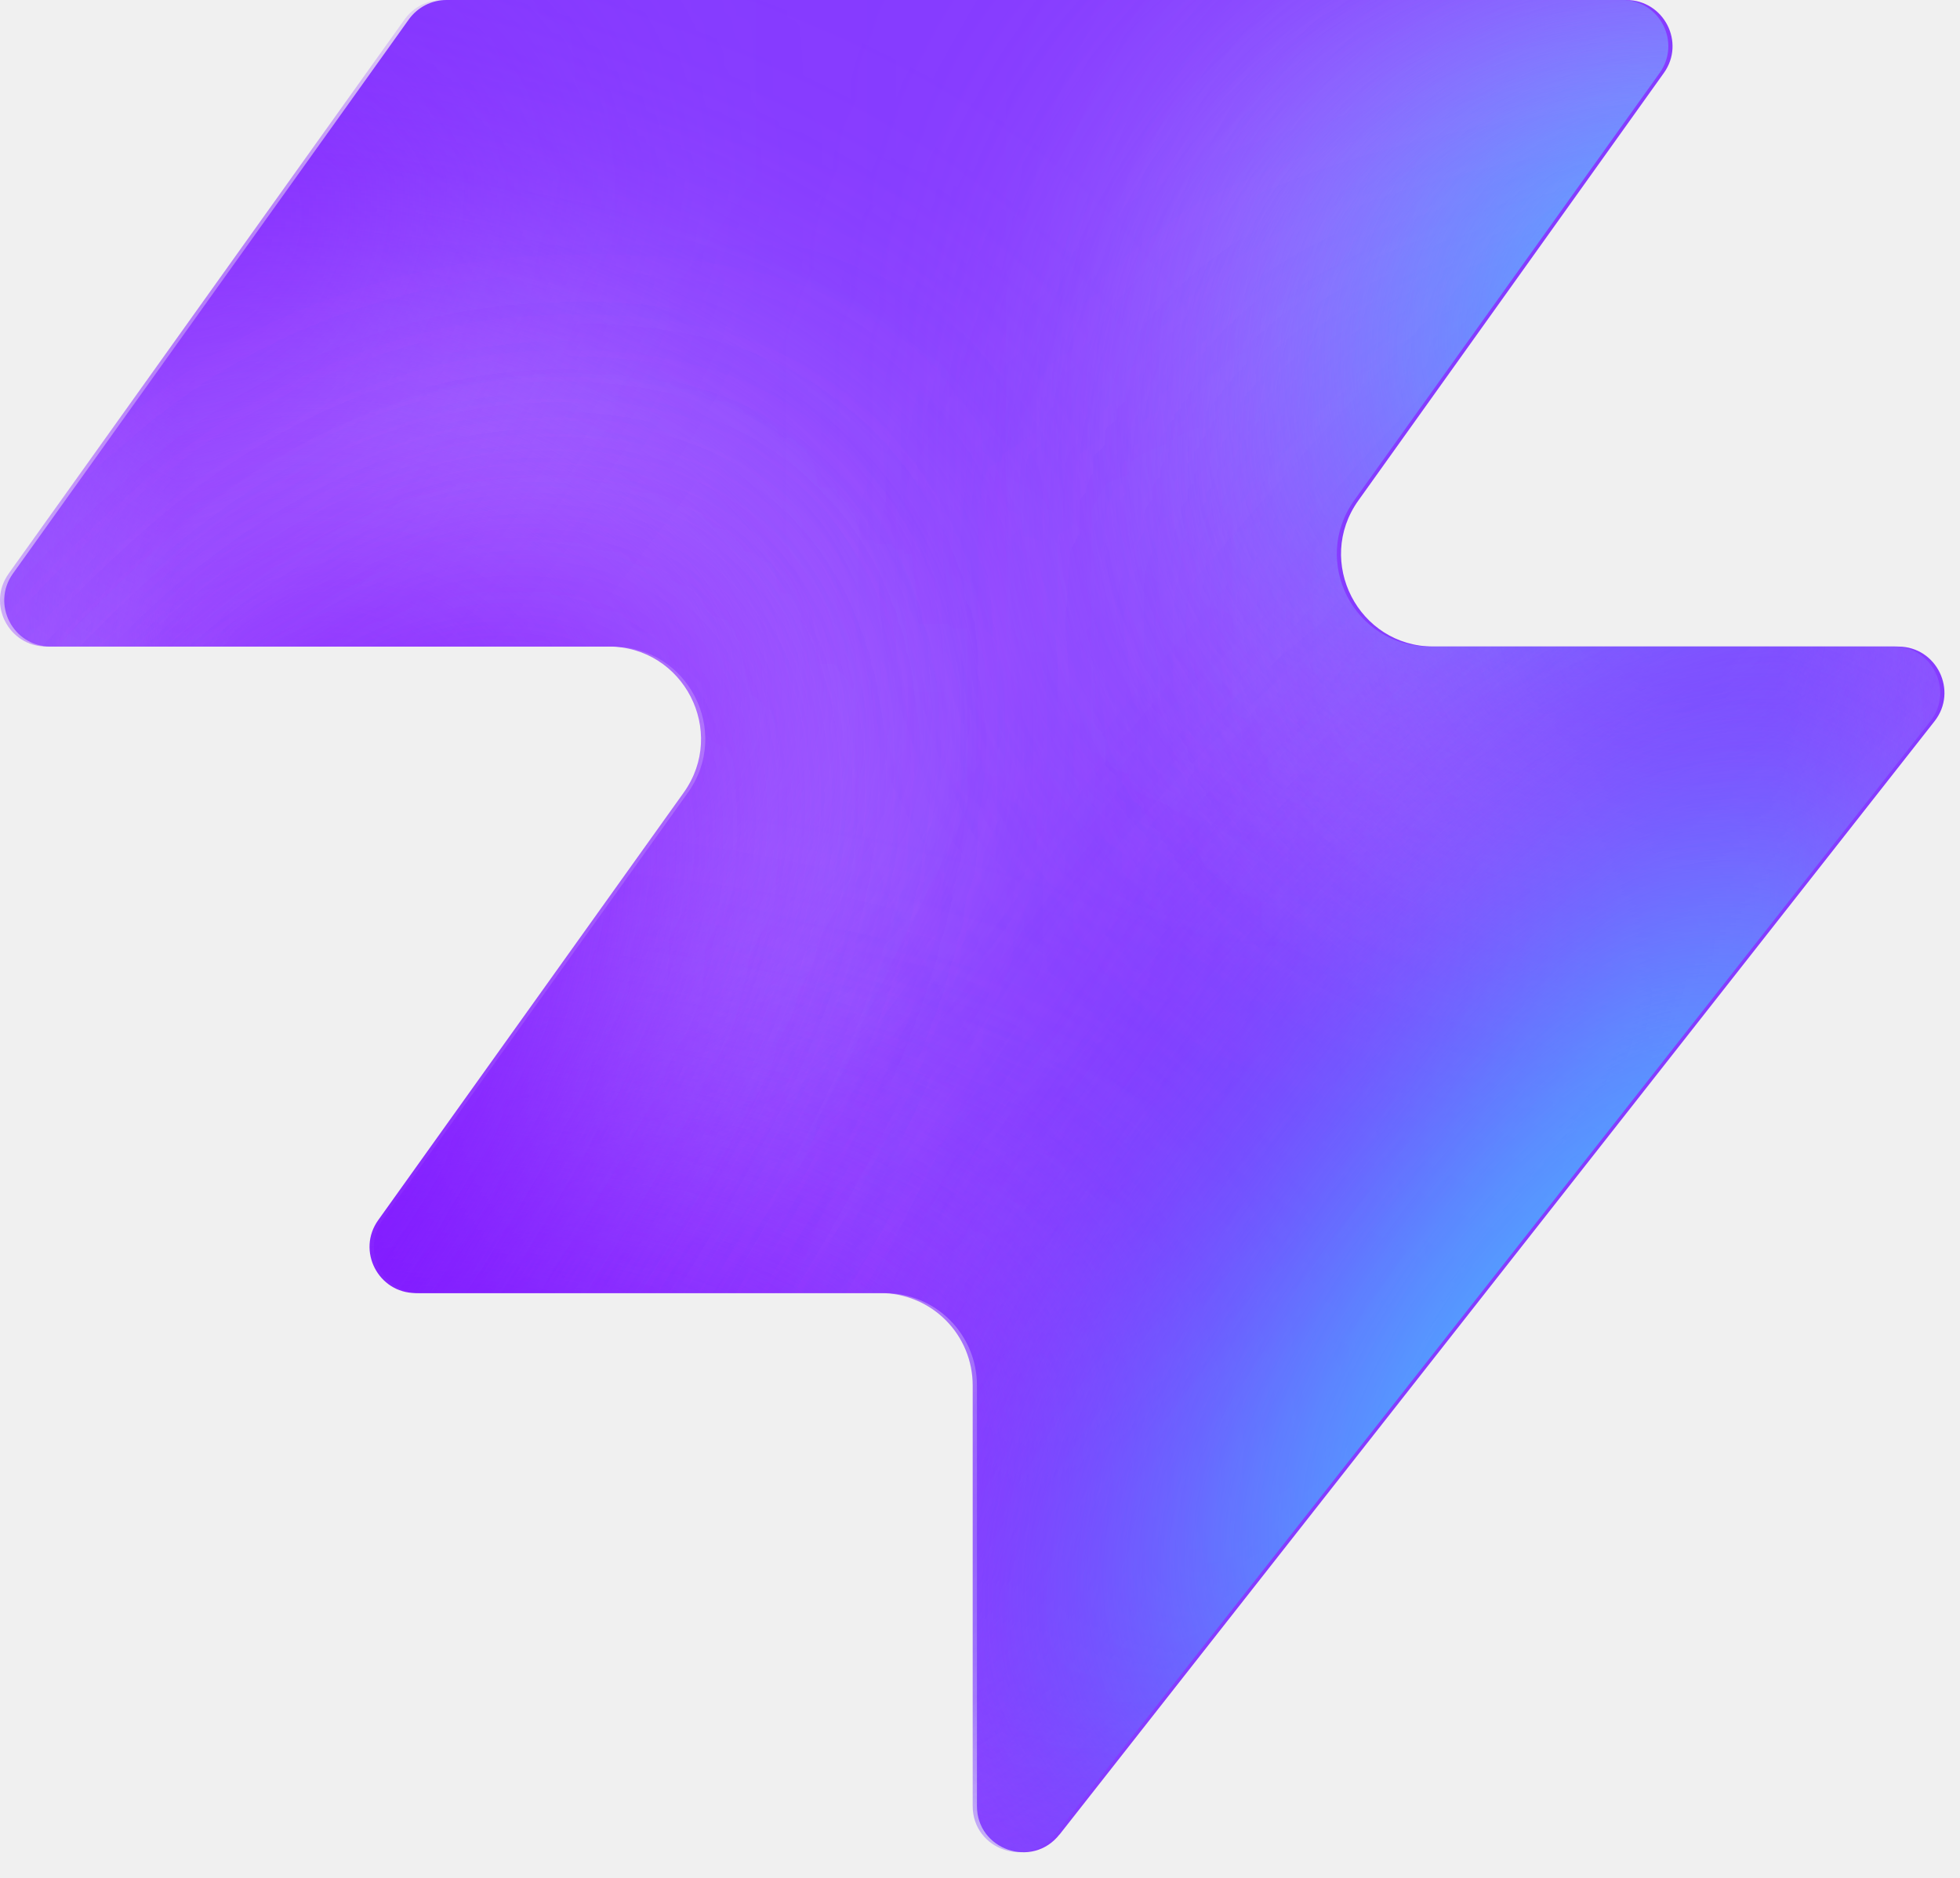
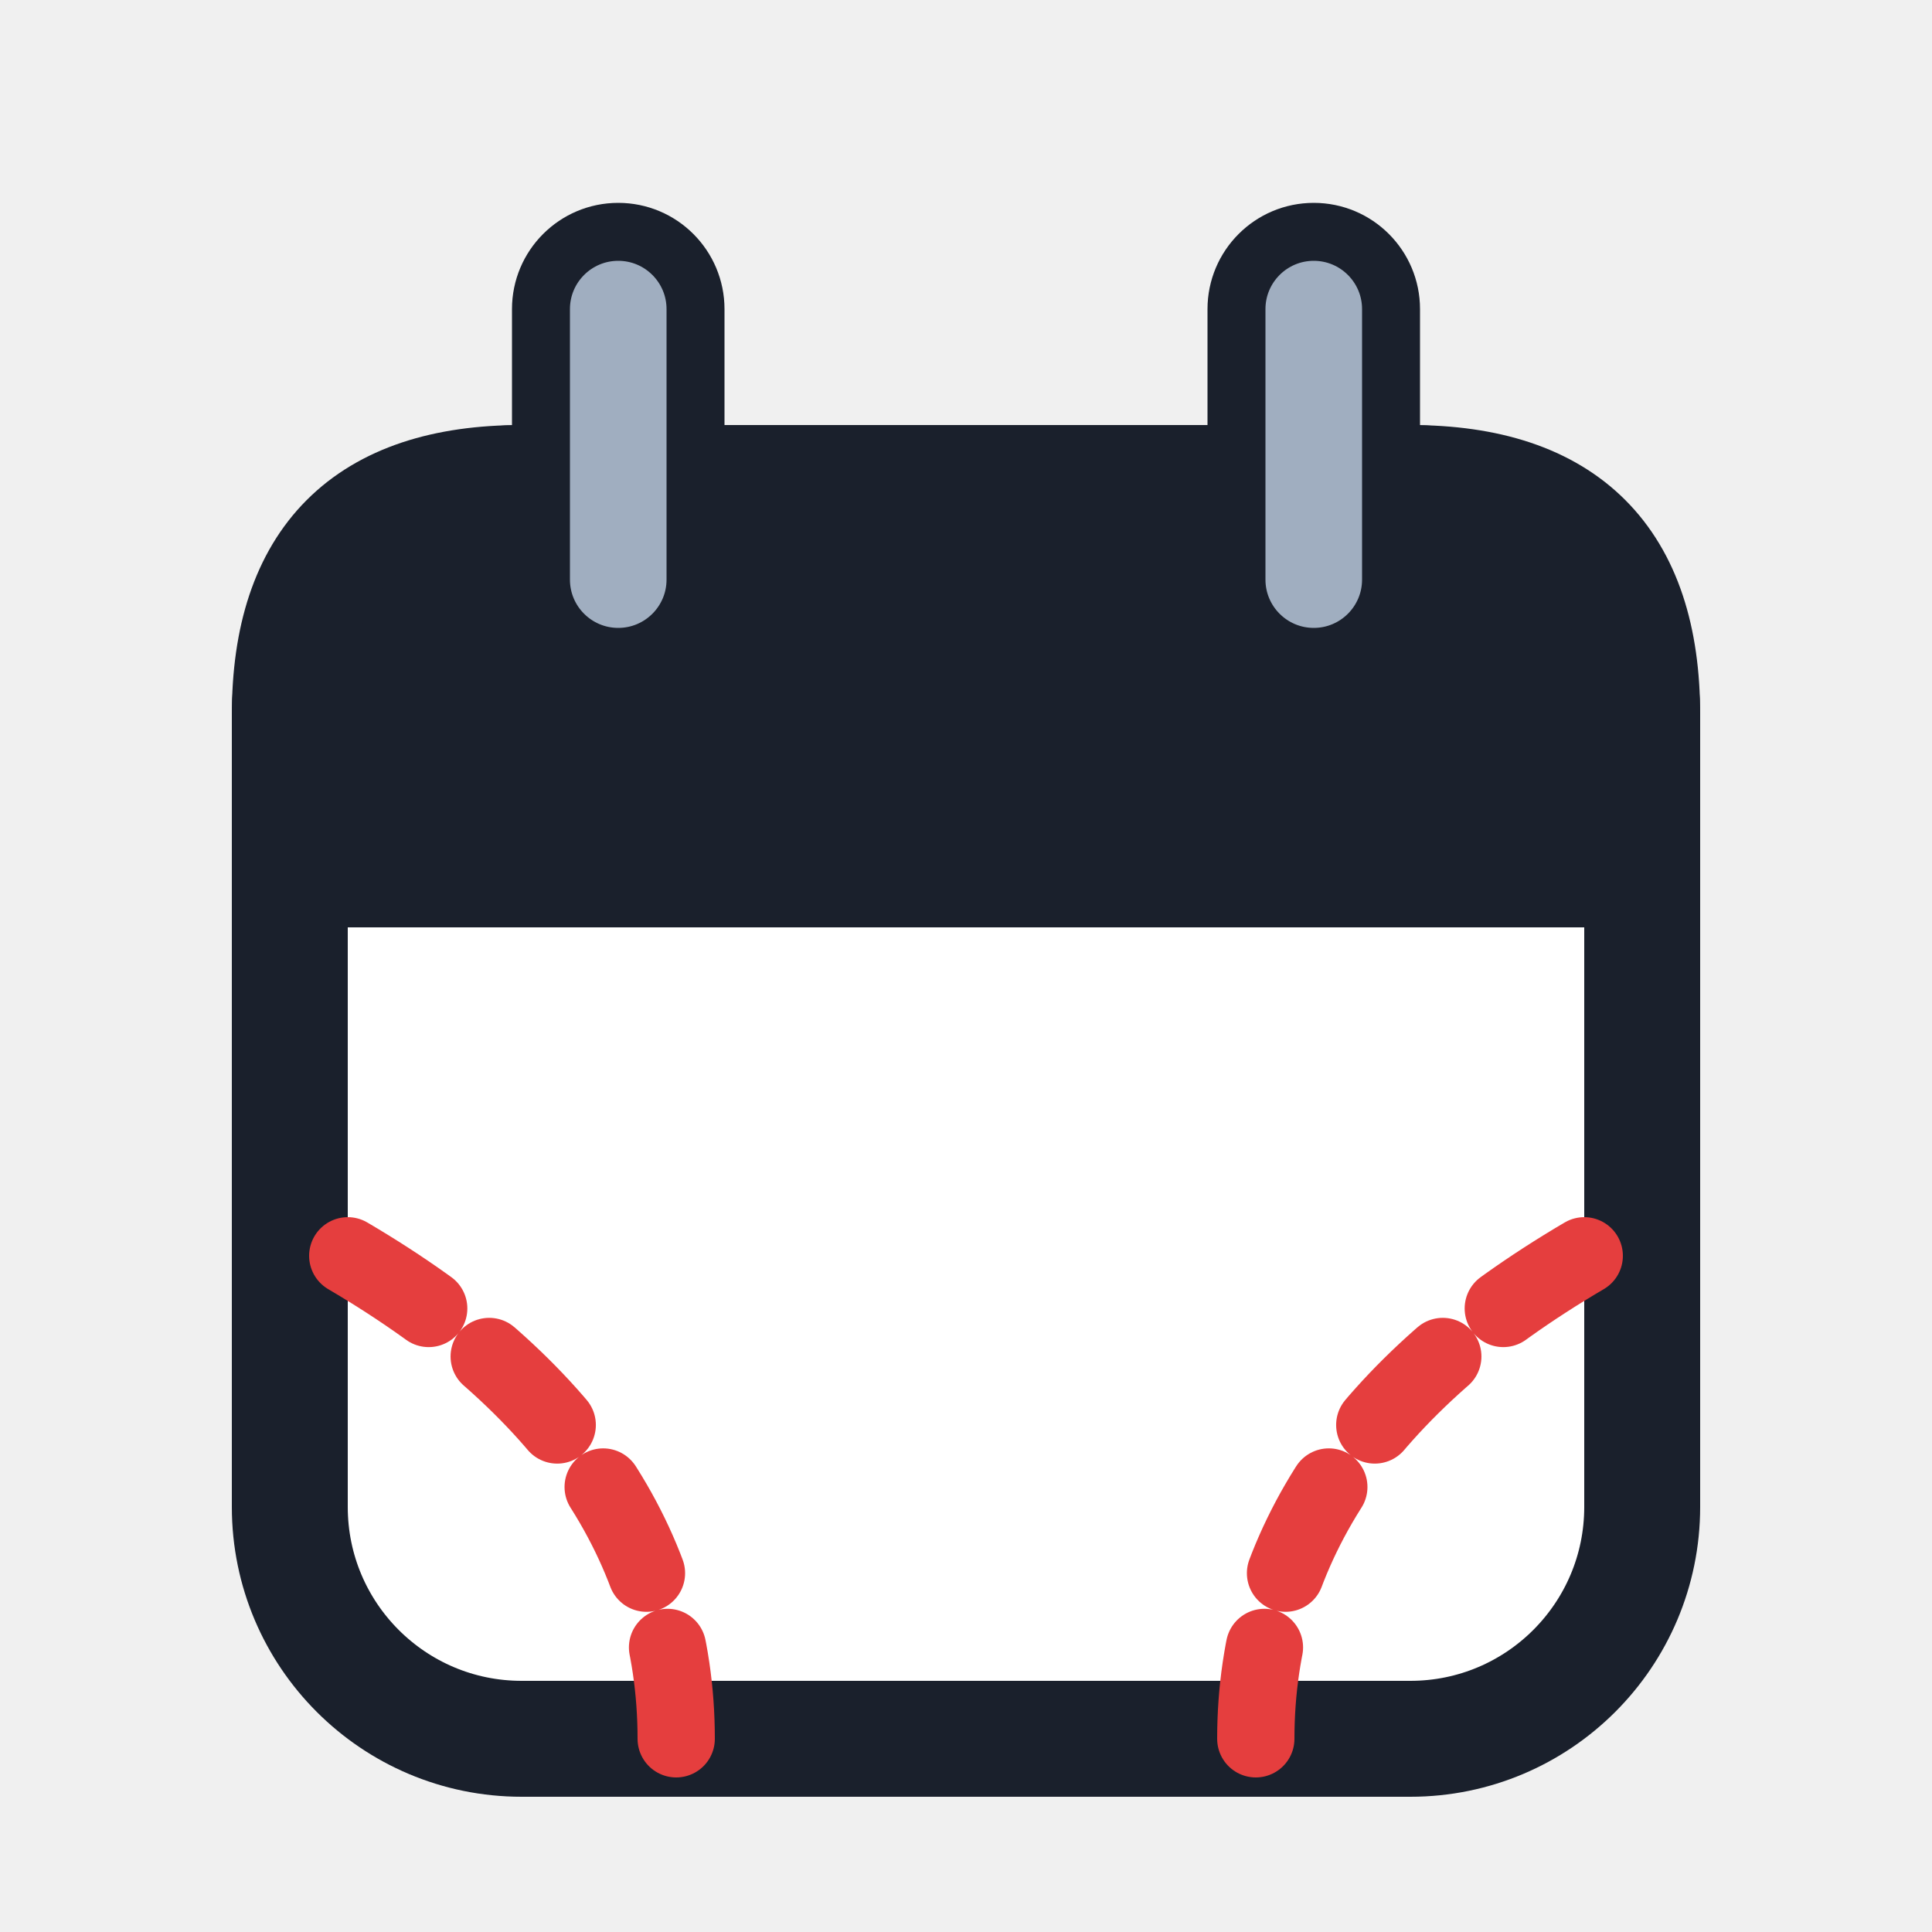
- <svg xmlns="http://www.w3.org/2000/svg" width="48" height="46" fill="none" viewBox="0 0 48 46">
-   <path fill="#863bff" d="M25.946 44.938c-.664.845-2.021.375-2.021-.698V33.937a2.26 2.26 0 0 0-2.262-2.262H10.287c-.92 0-1.456-1.04-.92-1.788l7.48-10.471c1.07-1.497 0-3.578-1.842-3.578H1.237c-.92 0-1.456-1.04-.92-1.788L10.013.474c.214-.297.556-.474.92-.474h28.894c.92 0 1.456 1.04.92 1.788l-7.48 10.471c-1.07 1.498 0 3.579 1.842 3.579h11.377c.943 0 1.473 1.088.89 1.83L25.947 44.94z" style="fill:#863bff;fill:color(display-p3 .525 .23 1);fill-opacity:1" />
-   <mask id="a" width="48" height="46" x="0" y="0" maskUnits="userSpaceOnUse" style="mask-type:alpha">
-     <path fill="#000" d="M25.842 44.938c-.664.844-2.021.375-2.021-.698V33.937a2.26 2.26 0 0 0-2.262-2.262H10.183c-.92 0-1.456-1.04-.92-1.788l7.48-10.471c1.07-1.498 0-3.579-1.842-3.579H1.133c-.92 0-1.456-1.04-.92-1.787L9.91.473c.214-.297.556-.474.92-.474h28.894c.92 0 1.456 1.04.92 1.788l-7.48 10.471c-1.07 1.498 0 3.578 1.842 3.578h11.377c.943 0 1.473 1.088.89 1.832L25.843 44.94z" style="fill:#000;fill-opacity:1" />
-   </mask>
-   <g mask="url(#a)">
-     <g filter="url(#b)">
-       <ellipse cx="5.508" cy="14.704" fill="#ede6ff" rx="5.508" ry="14.704" style="fill:#ede6ff;fill:color(display-p3 .927 .903 1);fill-opacity:1" transform="matrix(.00324 1 1 -.00324 -4.47 31.516)" />
-     </g>
-     <g filter="url(#c)">
-       <ellipse cx="10.399" cy="29.851" fill="#ede6ff" rx="10.399" ry="29.851" style="fill:#ede6ff;fill:color(display-p3 .927 .903 1);fill-opacity:1" transform="matrix(.00324 1 1 -.00324 -39.328 7.883)" />
-     </g>
-     <g filter="url(#d)">
-       <ellipse cx="5.508" cy="30.487" fill="#7e14ff" rx="5.508" ry="30.487" style="fill:#7e14ff;fill:color(display-p3 .492 .077 1);fill-opacity:1" transform="rotate(89.814 -25.913 -14.639)scale(1 -1)" />
-     </g>
-     <g filter="url(#e)">
-       <ellipse cx="5.508" cy="30.599" fill="#7e14ff" rx="5.508" ry="30.599" style="fill:#7e14ff;fill:color(display-p3 .492 .077 1);fill-opacity:1" transform="rotate(89.814 -32.644 -3.334)scale(1 -1)" />
-     </g>
-     <g filter="url(#f)">
-       <ellipse cx="5.508" cy="30.599" fill="#7e14ff" rx="5.508" ry="30.599" style="fill:#7e14ff;fill:color(display-p3 .492 .077 1);fill-opacity:1" transform="matrix(.00324 1 1 -.00324 -34.34 30.47)" />
-     </g>
-     <g filter="url(#g)">
-       <ellipse cx="14.072" cy="22.078" fill="#ede6ff" rx="14.072" ry="22.078" style="fill:#ede6ff;fill:color(display-p3 .927 .903 1);fill-opacity:1" transform="rotate(93.35 24.506 48.493)scale(-1 1)" />
-     </g>
-     <g filter="url(#h)">
-       <ellipse cx="3.47" cy="21.501" fill="#7e14ff" rx="3.47" ry="21.501" style="fill:#7e14ff;fill:color(display-p3 .492 .077 1);fill-opacity:1" transform="rotate(89.009 28.708 47.59)scale(-1 1)" />
-     </g>
-     <g filter="url(#i)">
-       <ellipse cx="3.47" cy="21.501" fill="#7e14ff" rx="3.47" ry="21.501" style="fill:#7e14ff;fill:color(display-p3 .492 .077 1);fill-opacity:1" transform="rotate(89.009 28.708 47.59)scale(-1 1)" />
-     </g>
-     <g filter="url(#j)">
-       <ellipse cx=".387" cy="8.972" fill="#7e14ff" rx="4.407" ry="29.108" style="fill:#7e14ff;fill:color(display-p3 .492 .077 1);fill-opacity:1" transform="rotate(39.51 .387 8.972)" />
-     </g>
-     <g filter="url(#k)">
-       <ellipse cx="47.523" cy="-6.092" fill="#7e14ff" rx="4.407" ry="29.108" style="fill:#7e14ff;fill:color(display-p3 .492 .077 1);fill-opacity:1" transform="rotate(37.892 47.523 -6.092)" />
-     </g>
-     <g filter="url(#l)">
-       <ellipse cx="41.412" cy="6.333" fill="#47bfff" rx="5.971" ry="9.665" style="fill:#47bfff;fill:color(display-p3 .28 .748 1);fill-opacity:1" transform="rotate(37.892 41.412 6.333)" />
-     </g>
-     <g filter="url(#m)">
-       <ellipse cx="-1.879" cy="38.332" fill="#7e14ff" rx="4.407" ry="29.108" style="fill:#7e14ff;fill:color(display-p3 .492 .077 1);fill-opacity:1" transform="rotate(37.892 -1.88 38.332)" />
-     </g>
-     <g filter="url(#n)">
-       <ellipse cx="-1.879" cy="38.332" fill="#7e14ff" rx="4.407" ry="29.108" style="fill:#7e14ff;fill:color(display-p3 .492 .077 1);fill-opacity:1" transform="rotate(37.892 -1.88 38.332)" />
-     </g>
-     <g filter="url(#o)">
-       <ellipse cx="35.651" cy="29.907" fill="#7e14ff" rx="4.407" ry="29.108" style="fill:#7e14ff;fill:color(display-p3 .492 .077 1);fill-opacity:1" transform="rotate(37.892 35.651 29.907)" />
-     </g>
-     <g filter="url(#p)">
-       <ellipse cx="38.418" cy="32.4" fill="#47bfff" rx="5.971" ry="15.297" style="fill:#47bfff;fill:color(display-p3 .28 .748 1);fill-opacity:1" transform="rotate(37.892 38.418 32.4)" />
-     </g>
-   </g>
-   <defs>
-     <filter id="b" width="60.045" height="41.654" x="-19.77" y="16.149" color-interpolation-filters="sRGB" filterUnits="userSpaceOnUse">
-       <feFlood flood-opacity="0" result="BackgroundImageFix" />
-       <feBlend in="SourceGraphic" in2="BackgroundImageFix" result="shape" />
-       <feGaussianBlur result="effect1_foregroundBlur_2002_17158" stdDeviation="7.659" />
-     </filter>
-     <filter id="c" width="90.34" height="51.437" x="-54.613" y="-7.533" color-interpolation-filters="sRGB" filterUnits="userSpaceOnUse">
-       <feFlood flood-opacity="0" result="BackgroundImageFix" />
-       <feBlend in="SourceGraphic" in2="BackgroundImageFix" result="shape" />
-       <feGaussianBlur result="effect1_foregroundBlur_2002_17158" stdDeviation="7.659" />
-     </filter>
-     <filter id="d" width="79.355" height="29.4" x="-49.64" y="2.03" color-interpolation-filters="sRGB" filterUnits="userSpaceOnUse">
-       <feFlood flood-opacity="0" result="BackgroundImageFix" />
-       <feBlend in="SourceGraphic" in2="BackgroundImageFix" result="shape" />
-       <feGaussianBlur result="effect1_foregroundBlur_2002_17158" stdDeviation="4.596" />
-     </filter>
-     <filter id="e" width="79.579" height="29.4" x="-45.045" y="20.029" color-interpolation-filters="sRGB" filterUnits="userSpaceOnUse">
-       <feFlood flood-opacity="0" result="BackgroundImageFix" />
-       <feBlend in="SourceGraphic" in2="BackgroundImageFix" result="shape" />
-       <feGaussianBlur result="effect1_foregroundBlur_2002_17158" stdDeviation="4.596" />
-     </filter>
-     <filter id="f" width="79.579" height="29.4" x="-43.513" y="21.178" color-interpolation-filters="sRGB" filterUnits="userSpaceOnUse">
-       <feFlood flood-opacity="0" result="BackgroundImageFix" />
-       <feBlend in="SourceGraphic" in2="BackgroundImageFix" result="shape" />
-       <feGaussianBlur result="effect1_foregroundBlur_2002_17158" stdDeviation="4.596" />
-     </filter>
-     <filter id="g" width="74.749" height="58.852" x="15.756" y="-17.901" color-interpolation-filters="sRGB" filterUnits="userSpaceOnUse">
-       <feFlood flood-opacity="0" result="BackgroundImageFix" />
-       <feBlend in="SourceGraphic" in2="BackgroundImageFix" result="shape" />
-       <feGaussianBlur result="effect1_foregroundBlur_2002_17158" stdDeviation="7.659" />
-     </filter>
-     <filter id="h" width="61.377" height="25.362" x="23.548" y="2.284" color-interpolation-filters="sRGB" filterUnits="userSpaceOnUse">
-       <feFlood flood-opacity="0" result="BackgroundImageFix" />
-       <feBlend in="SourceGraphic" in2="BackgroundImageFix" result="shape" />
-       <feGaussianBlur result="effect1_foregroundBlur_2002_17158" stdDeviation="4.596" />
-     </filter>
-     <filter id="i" width="61.377" height="25.362" x="23.548" y="2.284" color-interpolation-filters="sRGB" filterUnits="userSpaceOnUse">
-       <feFlood flood-opacity="0" result="BackgroundImageFix" />
-       <feBlend in="SourceGraphic" in2="BackgroundImageFix" result="shape" />
-       <feGaussianBlur result="effect1_foregroundBlur_2002_17158" stdDeviation="4.596" />
-     </filter>
-     <filter id="j" width="56.045" height="63.649" x="-27.636" y="-22.853" color-interpolation-filters="sRGB" filterUnits="userSpaceOnUse">
-       <feFlood flood-opacity="0" result="BackgroundImageFix" />
-       <feBlend in="SourceGraphic" in2="BackgroundImageFix" result="shape" />
-       <feGaussianBlur result="effect1_foregroundBlur_2002_17158" stdDeviation="4.596" />
-     </filter>
-     <filter id="k" width="54.814" height="64.646" x="20.116" y="-38.415" color-interpolation-filters="sRGB" filterUnits="userSpaceOnUse">
-       <feFlood flood-opacity="0" result="BackgroundImageFix" />
-       <feBlend in="SourceGraphic" in2="BackgroundImageFix" result="shape" />
-       <feGaussianBlur result="effect1_foregroundBlur_2002_17158" stdDeviation="4.596" />
-     </filter>
-     <filter id="l" width="33.541" height="35.313" x="24.641" y="-11.323" color-interpolation-filters="sRGB" filterUnits="userSpaceOnUse">
-       <feFlood flood-opacity="0" result="BackgroundImageFix" />
-       <feBlend in="SourceGraphic" in2="BackgroundImageFix" result="shape" />
-       <feGaussianBlur result="effect1_foregroundBlur_2002_17158" stdDeviation="4.596" />
-     </filter>
-     <filter id="m" width="54.814" height="64.646" x="-29.286" y="6.009" color-interpolation-filters="sRGB" filterUnits="userSpaceOnUse">
-       <feFlood flood-opacity="0" result="BackgroundImageFix" />
-       <feBlend in="SourceGraphic" in2="BackgroundImageFix" result="shape" />
-       <feGaussianBlur result="effect1_foregroundBlur_2002_17158" stdDeviation="4.596" />
-     </filter>
-     <filter id="n" width="54.814" height="64.646" x="-29.286" y="6.009" color-interpolation-filters="sRGB" filterUnits="userSpaceOnUse">
-       <feFlood flood-opacity="0" result="BackgroundImageFix" />
-       <feBlend in="SourceGraphic" in2="BackgroundImageFix" result="shape" />
-       <feGaussianBlur result="effect1_foregroundBlur_2002_17158" stdDeviation="4.596" />
-     </filter>
-     <filter id="o" width="54.814" height="64.646" x="8.244" y="-2.416" color-interpolation-filters="sRGB" filterUnits="userSpaceOnUse">
-       <feFlood flood-opacity="0" result="BackgroundImageFix" />
-       <feBlend in="SourceGraphic" in2="BackgroundImageFix" result="shape" />
-       <feGaussianBlur result="effect1_foregroundBlur_2002_17158" stdDeviation="4.596" />
-     </filter>
-     <filter id="p" width="39.409" height="43.623" x="18.713" y="10.588" color-interpolation-filters="sRGB" filterUnits="userSpaceOnUse">
-       <feFlood flood-opacity="0" result="BackgroundImageFix" />
-       <feBlend in="SourceGraphic" in2="BackgroundImageFix" result="shape" />
-       <feGaussianBlur result="effect1_foregroundBlur_2002_17158" stdDeviation="4.596" />
-     </filter>
-   </defs>
+ <svg xmlns="http://www.w3.org/2000/svg" viewBox="0 0 100 100">
+   <rect x="15" y="25" width="70" height="65" rx="12" fill="#ffffff" stroke="#1a202c" stroke-width="6" />
+   <path d="M15 45 L85 45 L85 37 Q85 25 73 25 L27 25 Q15 25 15 37 Z" fill="#1a202c" stroke="#1a202c" stroke-width="6" />
+   <path d="M18 65 Q35 75 35 90" fill="none" stroke="#e53e3e" stroke-width="4" stroke-dasharray="5,4" stroke-linecap="round" />
+   <path d="M82 65 Q65 75 65 90" fill="none" stroke="#e53e3e" stroke-width="4" stroke-dasharray="5,4" stroke-linecap="round" />
+   <rect x="28" y="12" width="8" height="22" rx="4" fill="#a0aec0" stroke="#1a202c" stroke-width="3" />
+   <rect x="64" y="12" width="8" height="22" rx="4" fill="#a0aec0" stroke="#1a202c" stroke-width="3" />
</svg>
